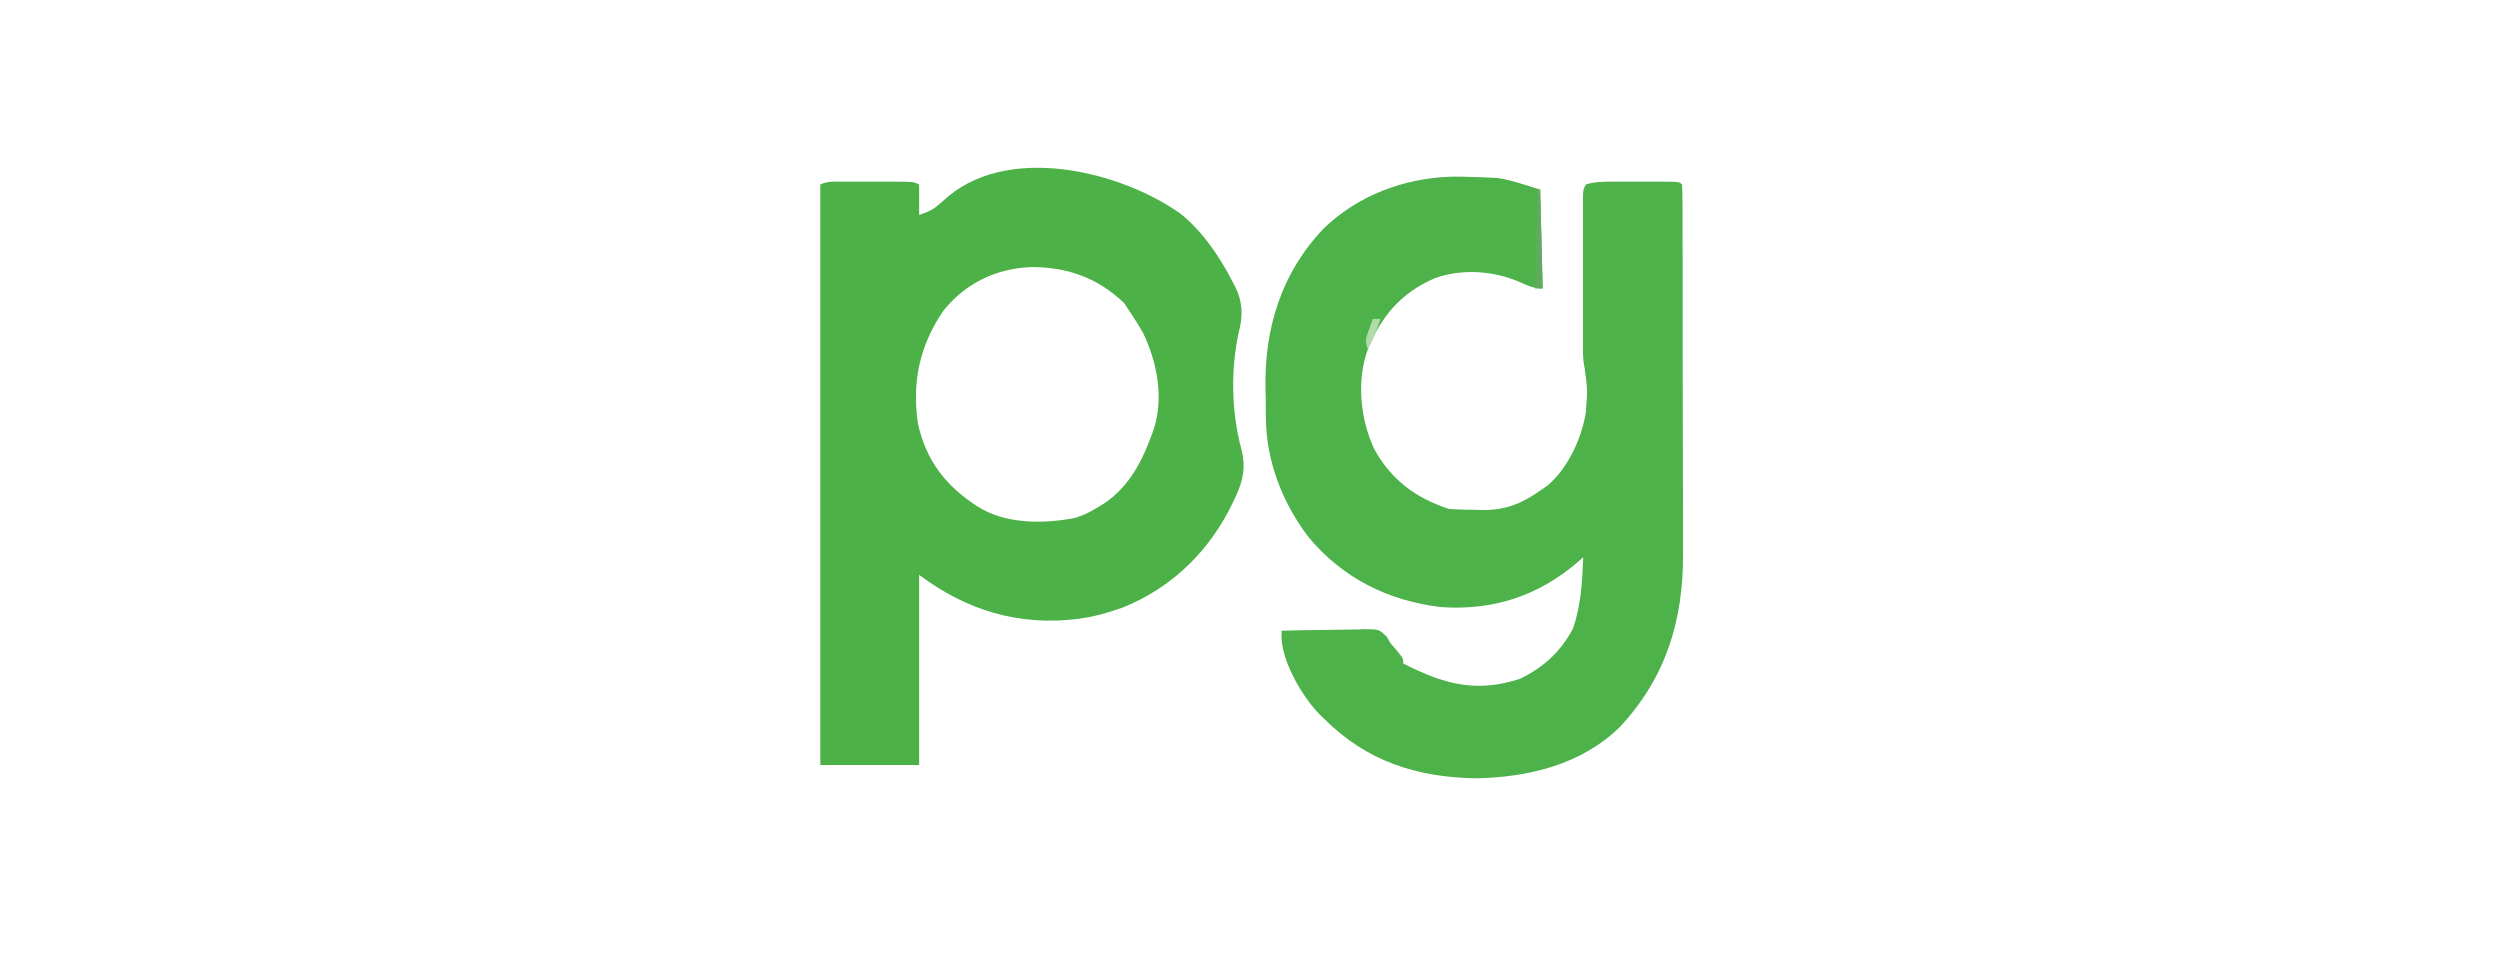
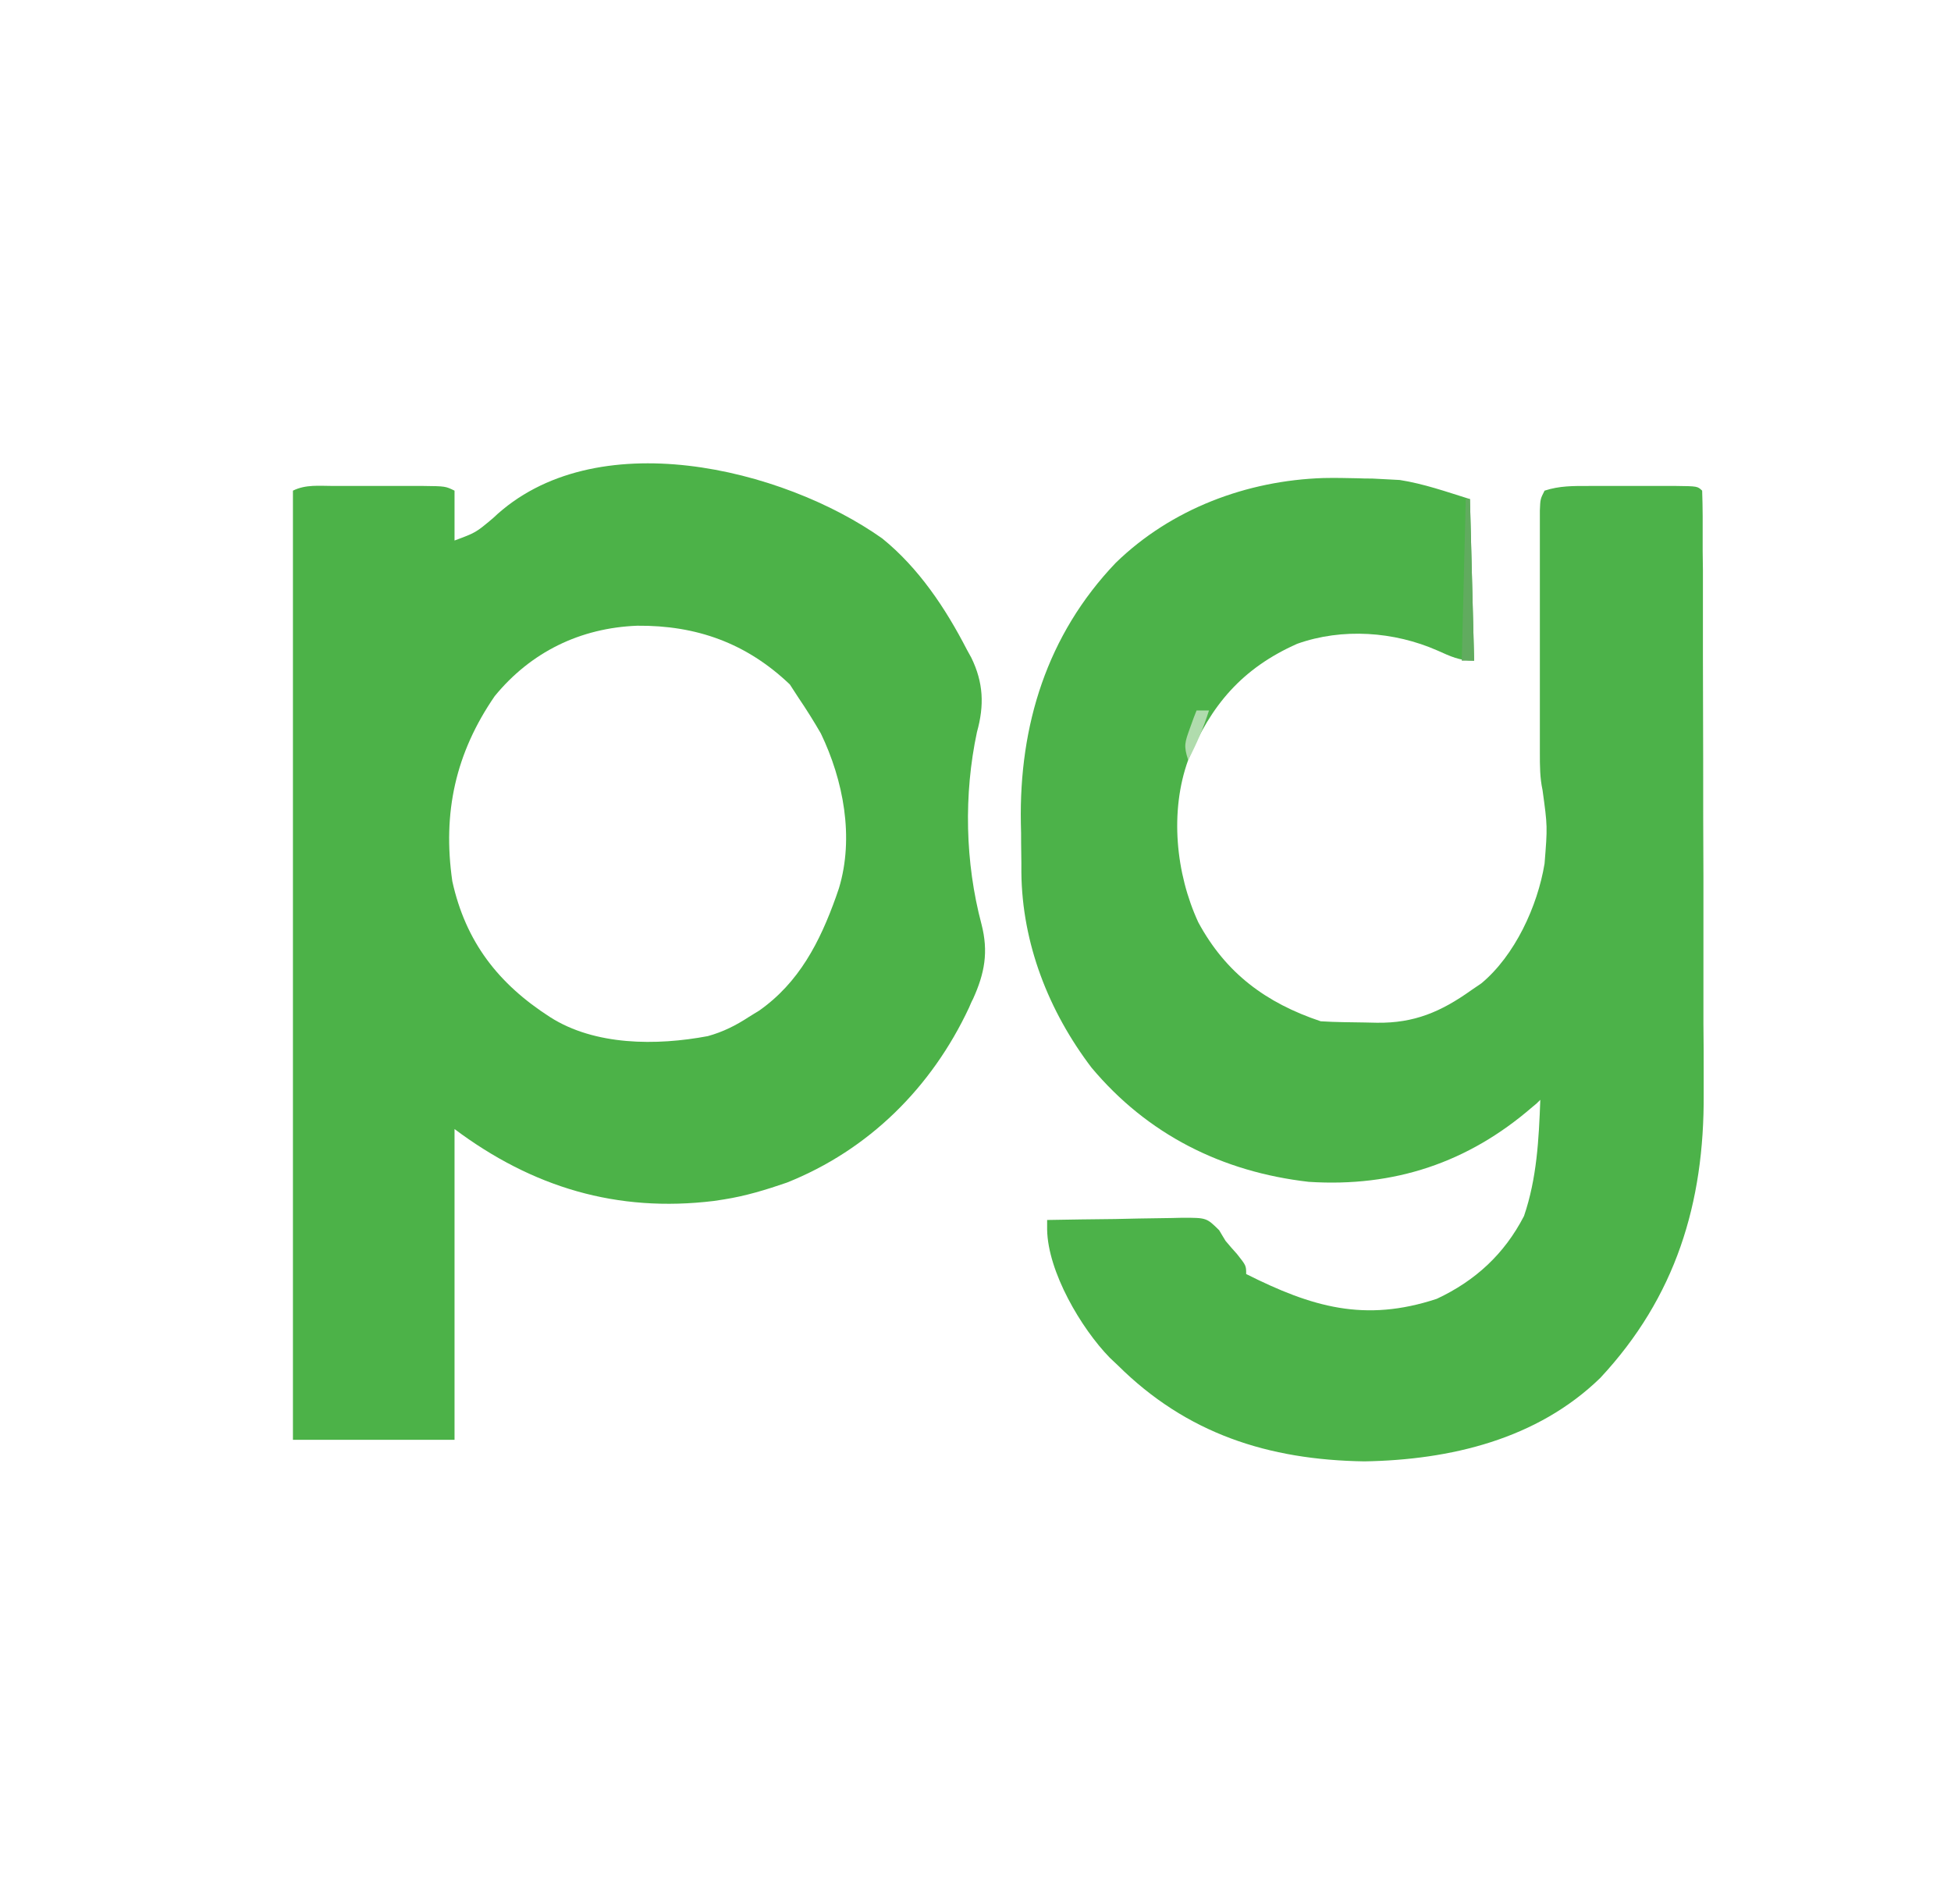
- <svg xmlns="http://www.w3.org/2000/svg" width="105" zoomAndPan="magnify" viewBox="0 0 78.75 30" height="40" preserveAspectRatio="xMidYMid meet" version="1.2">
-   <g id="873343140d">
-     <path style=" stroke:none;fill-rule:nonzero;fill:#4cb249;fill-opacity:1;" d="M 45.691 5.566 C 45.914 5.562 46.137 5.566 46.359 5.574 C 46.492 5.578 46.492 5.578 46.625 5.582 C 46.719 5.586 46.812 5.59 46.91 5.594 C 46.992 5.598 47.074 5.602 47.164 5.605 C 47.625 5.676 48.07 5.836 48.516 5.973 C 48.543 7 48.566 8.027 48.594 9.086 C 48.312 9.086 48.145 9.008 47.887 8.891 C 47.051 8.527 46.059 8.453 45.188 8.766 C 44.133 9.23 43.523 9.941 43.086 11.004 C 42.727 11.988 42.848 13.188 43.281 14.129 C 43.812 15.109 44.586 15.684 45.641 16.031 C 45.922 16.055 46.207 16.055 46.488 16.059 C 46.566 16.059 46.645 16.062 46.723 16.066 C 47.441 16.07 47.957 15.852 48.539 15.438 C 48.637 15.371 48.637 15.371 48.734 15.305 C 49.379 14.77 49.82 13.82 49.953 13 C 50.008 12.281 50.008 12.281 49.914 11.578 C 49.859 11.34 49.863 11.113 49.863 10.871 C 49.863 10.793 49.863 10.793 49.863 10.711 C 49.863 10.535 49.863 10.363 49.863 10.188 C 49.863 10.07 49.863 9.949 49.863 9.828 C 49.863 9.574 49.863 9.32 49.863 9.066 C 49.863 8.742 49.863 8.418 49.863 8.094 C 49.863 7.844 49.863 7.594 49.863 7.344 C 49.863 7.227 49.863 7.105 49.863 6.984 C 49.863 6.82 49.863 6.652 49.863 6.484 C 49.863 6.391 49.863 6.293 49.863 6.195 C 49.871 5.973 49.871 5.973 49.953 5.812 C 50.242 5.719 50.504 5.723 50.805 5.723 C 50.867 5.723 50.926 5.723 50.988 5.723 C 51.113 5.723 51.238 5.723 51.367 5.723 C 51.559 5.723 51.754 5.723 51.945 5.723 C 52.07 5.723 52.191 5.723 52.312 5.723 C 52.371 5.723 52.43 5.723 52.488 5.723 C 52.898 5.727 52.898 5.727 52.984 5.812 C 52.996 5.977 52.996 6.137 52.996 6.301 C 52.996 6.352 52.996 6.402 53 6.453 C 53 6.629 53 6.801 53 6.973 C 53 7.098 53 7.223 53 7.344 C 53 7.684 53 8.02 53.004 8.355 C 53.004 8.566 53.004 8.777 53.004 8.988 C 53.004 9.652 53.004 10.312 53.004 10.973 C 53.004 11.734 53.008 12.496 53.008 13.258 C 53.012 13.848 53.012 14.438 53.012 15.027 C 53.012 15.379 53.012 15.73 53.016 16.082 C 53.016 16.414 53.016 16.746 53.016 17.078 C 53.016 17.199 53.016 17.316 53.016 17.438 C 53.027 19.539 52.477 21.348 51.023 22.902 C 49.809 24.09 48.137 24.488 46.48 24.516 C 44.629 24.484 43.055 23.98 41.73 22.66 C 41.68 22.613 41.629 22.566 41.578 22.516 C 41.023 21.949 40.383 20.859 40.367 20.051 C 40.371 19.988 40.371 19.93 40.371 19.867 C 40.809 19.855 41.246 19.848 41.684 19.844 C 41.832 19.84 41.98 19.84 42.133 19.836 C 42.344 19.832 42.559 19.828 42.773 19.828 C 42.84 19.824 42.906 19.82 42.973 19.82 C 43.438 19.82 43.438 19.82 43.684 20.059 C 43.723 20.125 43.762 20.195 43.805 20.266 C 43.879 20.348 43.949 20.434 44.023 20.52 C 44.203 20.742 44.203 20.742 44.203 20.902 C 45.469 21.543 46.484 21.84 47.875 21.383 C 48.617 21.031 49.176 20.516 49.555 19.785 C 49.801 19.062 49.844 18.309 49.871 17.551 C 49.797 17.617 49.797 17.617 49.719 17.688 C 48.477 18.762 47.055 19.234 45.414 19.125 C 43.742 18.934 42.305 18.219 41.223 16.926 C 40.398 15.84 39.887 14.535 39.875 13.168 C 39.875 13.105 39.871 13.047 39.871 12.984 C 39.871 12.859 39.871 12.73 39.871 12.605 C 39.867 12.477 39.867 12.348 39.863 12.223 C 39.828 10.336 40.367 8.59 41.691 7.203 C 42.762 6.16 44.215 5.617 45.691 5.566 Z M 45.691 5.566 " />
-     <path style=" stroke:none;fill-rule:nonzero;fill:#4cb248;fill-opacity:1;" d="M 37.191 6.734 C 37.895 7.305 38.414 8.078 38.824 8.871 C 38.867 8.949 38.867 8.949 38.906 9.027 C 39.145 9.508 39.16 9.945 39.02 10.465 C 38.762 11.664 38.789 12.977 39.105 14.16 C 39.242 14.699 39.168 15.105 38.941 15.605 C 38.914 15.66 38.891 15.715 38.863 15.773 C 38.145 17.312 36.938 18.512 35.355 19.141 C 34.957 19.281 34.562 19.402 34.145 19.465 C 34.051 19.48 34.051 19.48 33.953 19.496 C 32.082 19.723 30.453 19.23 28.953 18.109 C 28.953 20.086 28.953 22.062 28.953 24.098 C 27.926 24.098 26.898 24.098 25.84 24.098 C 25.84 18.062 25.84 12.031 25.84 5.812 C 26.09 5.691 26.352 5.723 26.621 5.723 C 26.715 5.723 26.715 5.723 26.809 5.723 C 26.938 5.723 27.066 5.723 27.199 5.723 C 27.398 5.723 27.598 5.723 27.797 5.723 C 27.922 5.723 28.047 5.723 28.176 5.723 C 28.262 5.723 28.262 5.723 28.355 5.723 C 28.777 5.727 28.777 5.727 28.953 5.812 C 28.953 6.129 28.953 6.445 28.953 6.773 C 29.363 6.621 29.363 6.621 29.691 6.344 C 31.641 4.484 35.273 5.371 37.191 6.734 Z M 29.727 9.773 C 28.973 10.871 28.723 12.012 28.914 13.336 C 29.168 14.508 29.797 15.316 30.793 15.953 C 31.656 16.508 32.844 16.508 33.836 16.32 C 34.125 16.242 34.371 16.113 34.625 15.953 C 34.688 15.914 34.754 15.871 34.82 15.832 C 35.594 15.289 35.988 14.508 36.301 13.637 C 36.32 13.582 36.34 13.527 36.359 13.473 C 36.656 12.492 36.445 11.395 36.008 10.492 C 35.875 10.254 35.734 10.031 35.582 9.805 C 35.527 9.719 35.469 9.633 35.41 9.547 C 34.578 8.75 33.613 8.406 32.473 8.414 C 31.375 8.457 30.426 8.918 29.727 9.773 Z M 29.727 9.773 " />
-     <path style=" stroke:none;fill-rule:nonzero;fill:#61ab5f;fill-opacity:1;" d="M 48.434 5.973 C 48.461 5.973 48.488 5.973 48.516 5.973 C 48.543 7 48.566 8.027 48.594 9.086 C 48.516 9.086 48.438 9.086 48.355 9.086 C 48.383 8.059 48.41 7.031 48.434 5.973 Z M 48.434 5.973 " />
-     <path style=" stroke:none;fill-rule:nonzero;fill:#b0dcad;fill-opacity:1;" d="M 43.246 10.047 C 43.324 10.047 43.402 10.047 43.484 10.047 C 43.379 10.383 43.25 10.691 43.086 11.004 C 42.992 10.727 43.023 10.656 43.121 10.391 C 43.156 10.293 43.156 10.293 43.191 10.195 C 43.207 10.145 43.227 10.098 43.246 10.047 Z M 43.246 10.047 " />
+ <svg xmlns="http://www.w3.org/2000/svg" width="41" zoomAndPan="magnify" viewBox="0 0 30.75 30" height="40" preserveAspectRatio="xMidYMid meet" version="1.2">
+   <g id="51b5d8fed6">
+     <path style=" stroke:none;fill-rule:nonzero;fill:#4cb249;fill-opacity:1;" d="M 20.859 7.535 C 21.043 7.531 21.223 7.535 21.406 7.539 C 21.512 7.543 21.512 7.543 21.625 7.543 C 21.699 7.547 21.777 7.551 21.855 7.555 C 21.922 7.559 21.992 7.562 22.062 7.566 C 22.441 7.625 22.805 7.754 23.168 7.867 C 23.191 8.707 23.211 9.547 23.234 10.414 C 23 10.414 22.867 10.348 22.656 10.254 C 21.973 9.953 21.156 9.895 20.445 10.148 C 19.582 10.531 19.082 11.113 18.727 11.98 C 18.434 12.789 18.531 13.77 18.887 14.539 C 19.32 15.34 19.953 15.809 20.816 16.098 C 21.047 16.113 21.281 16.113 21.512 16.117 C 21.574 16.117 21.637 16.121 21.703 16.121 C 22.289 16.129 22.711 15.949 23.188 15.609 C 23.266 15.555 23.266 15.555 23.348 15.5 C 23.875 15.062 24.234 14.285 24.344 13.613 C 24.391 13.027 24.391 13.027 24.312 12.453 C 24.27 12.258 24.27 12.07 24.27 11.871 C 24.27 11.809 24.27 11.809 24.27 11.742 C 24.27 11.598 24.27 11.457 24.27 11.316 C 24.27 11.215 24.27 11.117 24.27 11.02 C 24.27 10.812 24.27 10.605 24.27 10.398 C 24.27 10.133 24.27 9.867 24.27 9.602 C 24.27 9.395 24.27 9.191 24.27 8.988 C 24.27 8.891 24.27 8.793 24.27 8.695 C 24.27 8.559 24.27 8.422 24.27 8.285 C 24.27 8.207 24.27 8.129 24.27 8.047 C 24.277 7.867 24.277 7.867 24.344 7.734 C 24.582 7.656 24.797 7.66 25.043 7.66 C 25.094 7.66 25.141 7.66 25.191 7.66 C 25.293 7.66 25.398 7.66 25.5 7.66 C 25.66 7.66 25.816 7.66 25.977 7.66 C 26.074 7.66 26.176 7.66 26.277 7.66 C 26.324 7.66 26.371 7.66 26.422 7.66 C 26.754 7.664 26.754 7.664 26.828 7.734 C 26.832 7.867 26.836 8 26.836 8.133 C 26.836 8.176 26.836 8.215 26.836 8.258 C 26.836 8.402 26.836 8.543 26.836 8.684 C 26.836 8.785 26.84 8.887 26.84 8.988 C 26.84 9.266 26.84 9.539 26.84 9.816 C 26.84 9.988 26.84 10.16 26.84 10.332 C 26.84 10.875 26.844 11.418 26.844 11.957 C 26.844 12.582 26.844 13.203 26.848 13.828 C 26.848 14.309 26.848 14.789 26.848 15.273 C 26.848 15.562 26.848 15.848 26.848 16.137 C 26.852 16.406 26.852 16.68 26.852 16.949 C 26.852 17.051 26.852 17.148 26.852 17.246 C 26.863 18.965 26.41 20.445 25.223 21.719 C 24.227 22.688 22.859 23.012 21.504 23.035 C 19.988 23.012 18.703 22.598 17.617 21.52 C 17.574 21.48 17.535 21.441 17.492 21.402 C 17.039 20.938 16.516 20.047 16.504 19.383 C 16.504 19.332 16.504 19.285 16.504 19.23 C 16.863 19.223 17.223 19.219 17.578 19.215 C 17.703 19.211 17.824 19.211 17.945 19.207 C 18.121 19.203 18.297 19.203 18.469 19.199 C 18.523 19.199 18.578 19.195 18.637 19.195 C 19.016 19.195 19.016 19.195 19.215 19.391 C 19.246 19.445 19.281 19.5 19.316 19.559 C 19.375 19.629 19.434 19.699 19.496 19.766 C 19.641 19.949 19.641 19.949 19.641 20.082 C 20.676 20.602 21.508 20.848 22.645 20.473 C 23.254 20.188 23.711 19.766 24.02 19.168 C 24.223 18.574 24.254 17.957 24.277 17.336 C 24.219 17.395 24.219 17.395 24.152 17.449 C 23.137 18.328 21.973 18.715 20.629 18.629 C 19.262 18.473 18.086 17.883 17.203 16.828 C 16.527 15.938 16.109 14.871 16.098 13.75 C 16.098 13.703 16.098 13.652 16.098 13.602 C 16.098 13.5 16.094 13.395 16.094 13.289 C 16.094 13.188 16.094 13.082 16.09 12.977 C 16.062 11.434 16.5 10.008 17.586 8.871 C 18.461 8.02 19.652 7.574 20.859 7.535 Z M 20.859 7.535 " />
+     <path style=" stroke:none;fill-rule:nonzero;fill:#4cb248;fill-opacity:1;" d="M 13.906 8.488 C 14.48 8.953 14.902 9.586 15.238 10.238 C 15.273 10.301 15.273 10.301 15.309 10.367 C 15.5 10.758 15.516 11.117 15.398 11.539 C 15.188 12.523 15.211 13.594 15.469 14.566 C 15.582 15.004 15.52 15.34 15.336 15.746 C 15.312 15.789 15.293 15.836 15.273 15.883 C 14.684 17.141 13.695 18.125 12.402 18.641 C 12.074 18.754 11.754 18.852 11.41 18.906 C 11.332 18.918 11.332 18.918 11.254 18.93 C 9.723 19.117 8.391 18.715 7.164 17.797 C 7.164 19.41 7.164 21.027 7.164 22.695 C 6.324 22.695 5.484 22.695 4.617 22.695 C 4.617 17.758 4.617 12.82 4.617 7.734 C 4.82 7.633 5.035 7.66 5.258 7.66 C 5.332 7.66 5.332 7.66 5.41 7.66 C 5.516 7.66 5.621 7.66 5.727 7.66 C 5.891 7.66 6.055 7.66 6.215 7.66 C 6.32 7.66 6.422 7.66 6.527 7.66 C 6.598 7.66 6.598 7.66 6.676 7.66 C 7.02 7.664 7.02 7.664 7.164 7.734 C 7.164 7.992 7.164 8.254 7.164 8.52 C 7.5 8.395 7.5 8.395 7.77 8.168 C 9.363 6.648 12.336 7.375 13.906 8.488 Z M 7.797 10.973 C 7.18 11.871 6.973 12.809 7.129 13.891 C 7.34 14.848 7.855 15.508 8.668 16.031 C 9.375 16.484 10.348 16.484 11.156 16.332 C 11.395 16.266 11.598 16.164 11.801 16.031 C 11.855 15.996 11.91 15.965 11.965 15.93 C 12.594 15.488 12.922 14.848 13.176 14.137 C 13.191 14.094 13.207 14.047 13.223 14 C 13.465 13.199 13.293 12.301 12.938 11.562 C 12.828 11.371 12.711 11.184 12.586 11 C 12.539 10.93 12.496 10.859 12.449 10.789 C 11.766 10.137 10.977 9.855 10.043 9.863 C 9.145 9.898 8.367 10.277 7.797 10.973 Z M 7.797 10.973 " />
+     <path style=" stroke:none;fill-rule:nonzero;fill:#61ab5f;fill-opacity:1;" d="M 23.102 7.867 C 23.125 7.867 23.148 7.867 23.168 7.867 C 23.191 8.707 23.211 9.547 23.234 10.414 C 23.168 10.414 23.105 10.414 23.039 10.414 C 23.059 9.574 23.082 8.73 23.102 7.867 Z M 23.102 7.867 " />
+     <path style=" stroke:none;fill-rule:nonzero;fill:#b0dcad;fill-opacity:1;" d="M 18.859 11.199 C 18.922 11.199 18.988 11.199 19.055 11.199 C 18.969 11.473 18.859 11.727 18.727 11.98 C 18.652 11.754 18.676 11.699 18.754 11.48 C 18.785 11.398 18.785 11.398 18.812 11.32 C 18.828 11.277 18.844 11.238 18.859 11.199 Z M 18.859 11.199 " />
  </g>
</svg>
